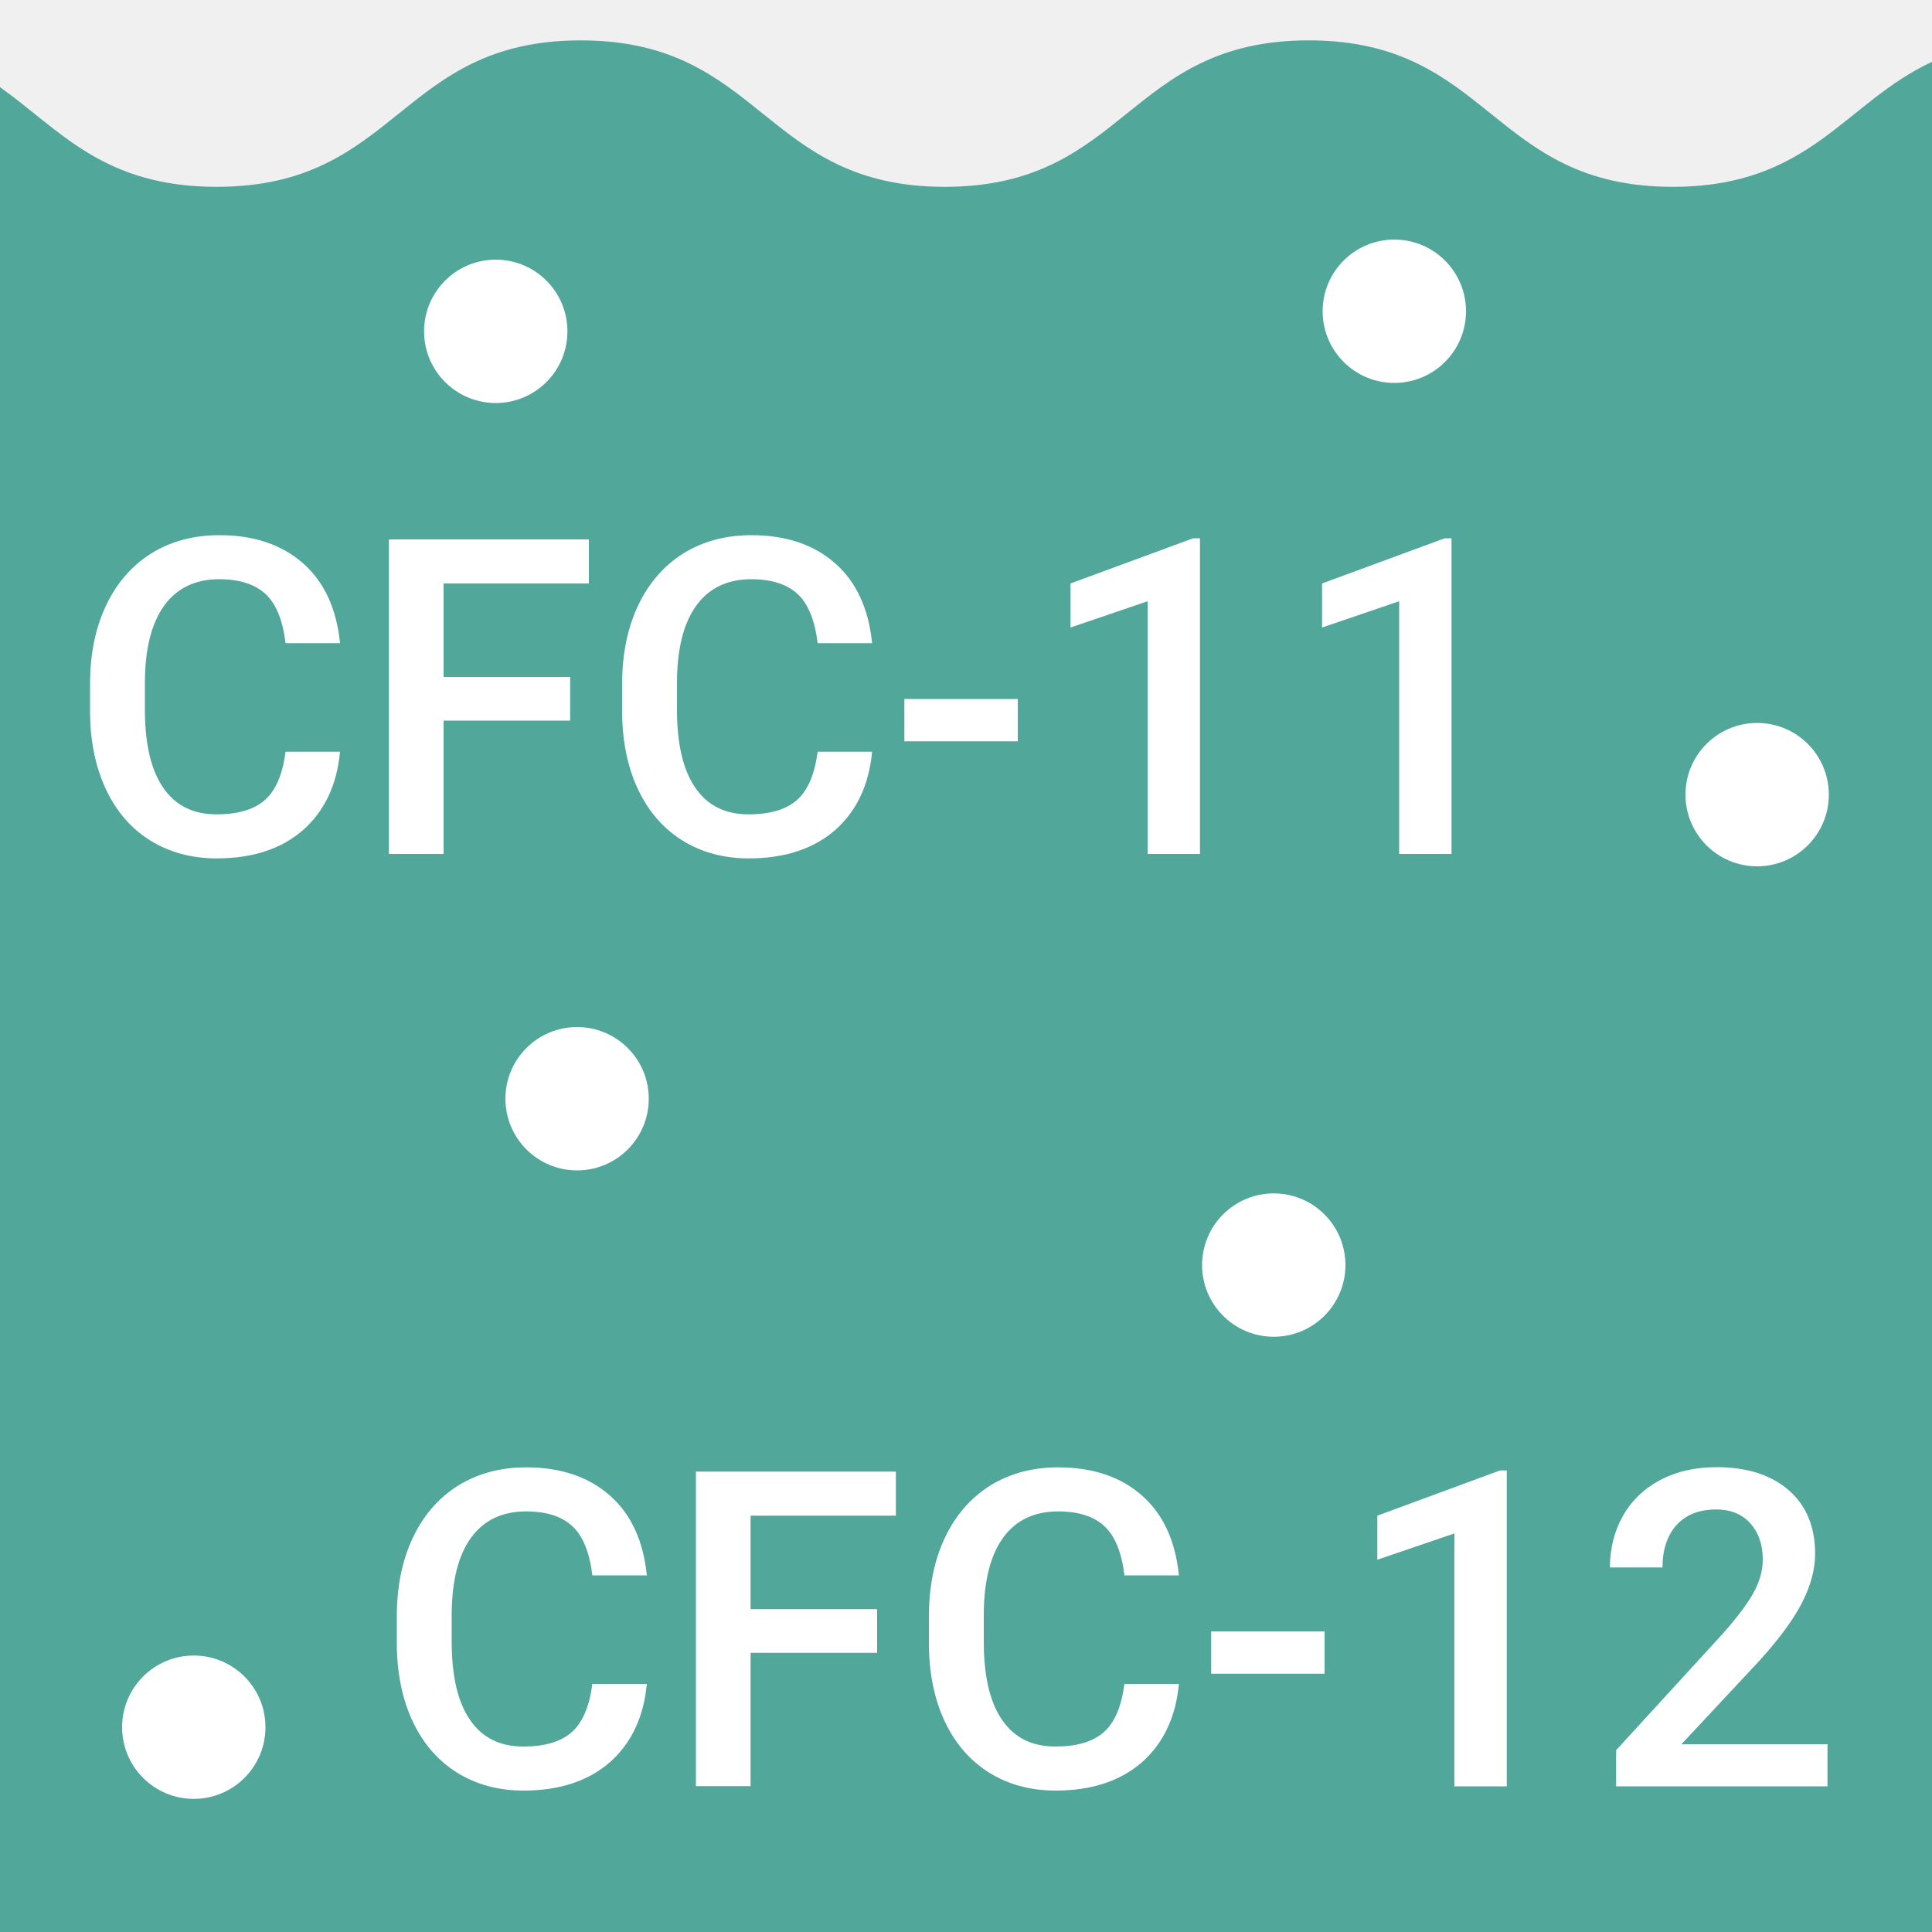
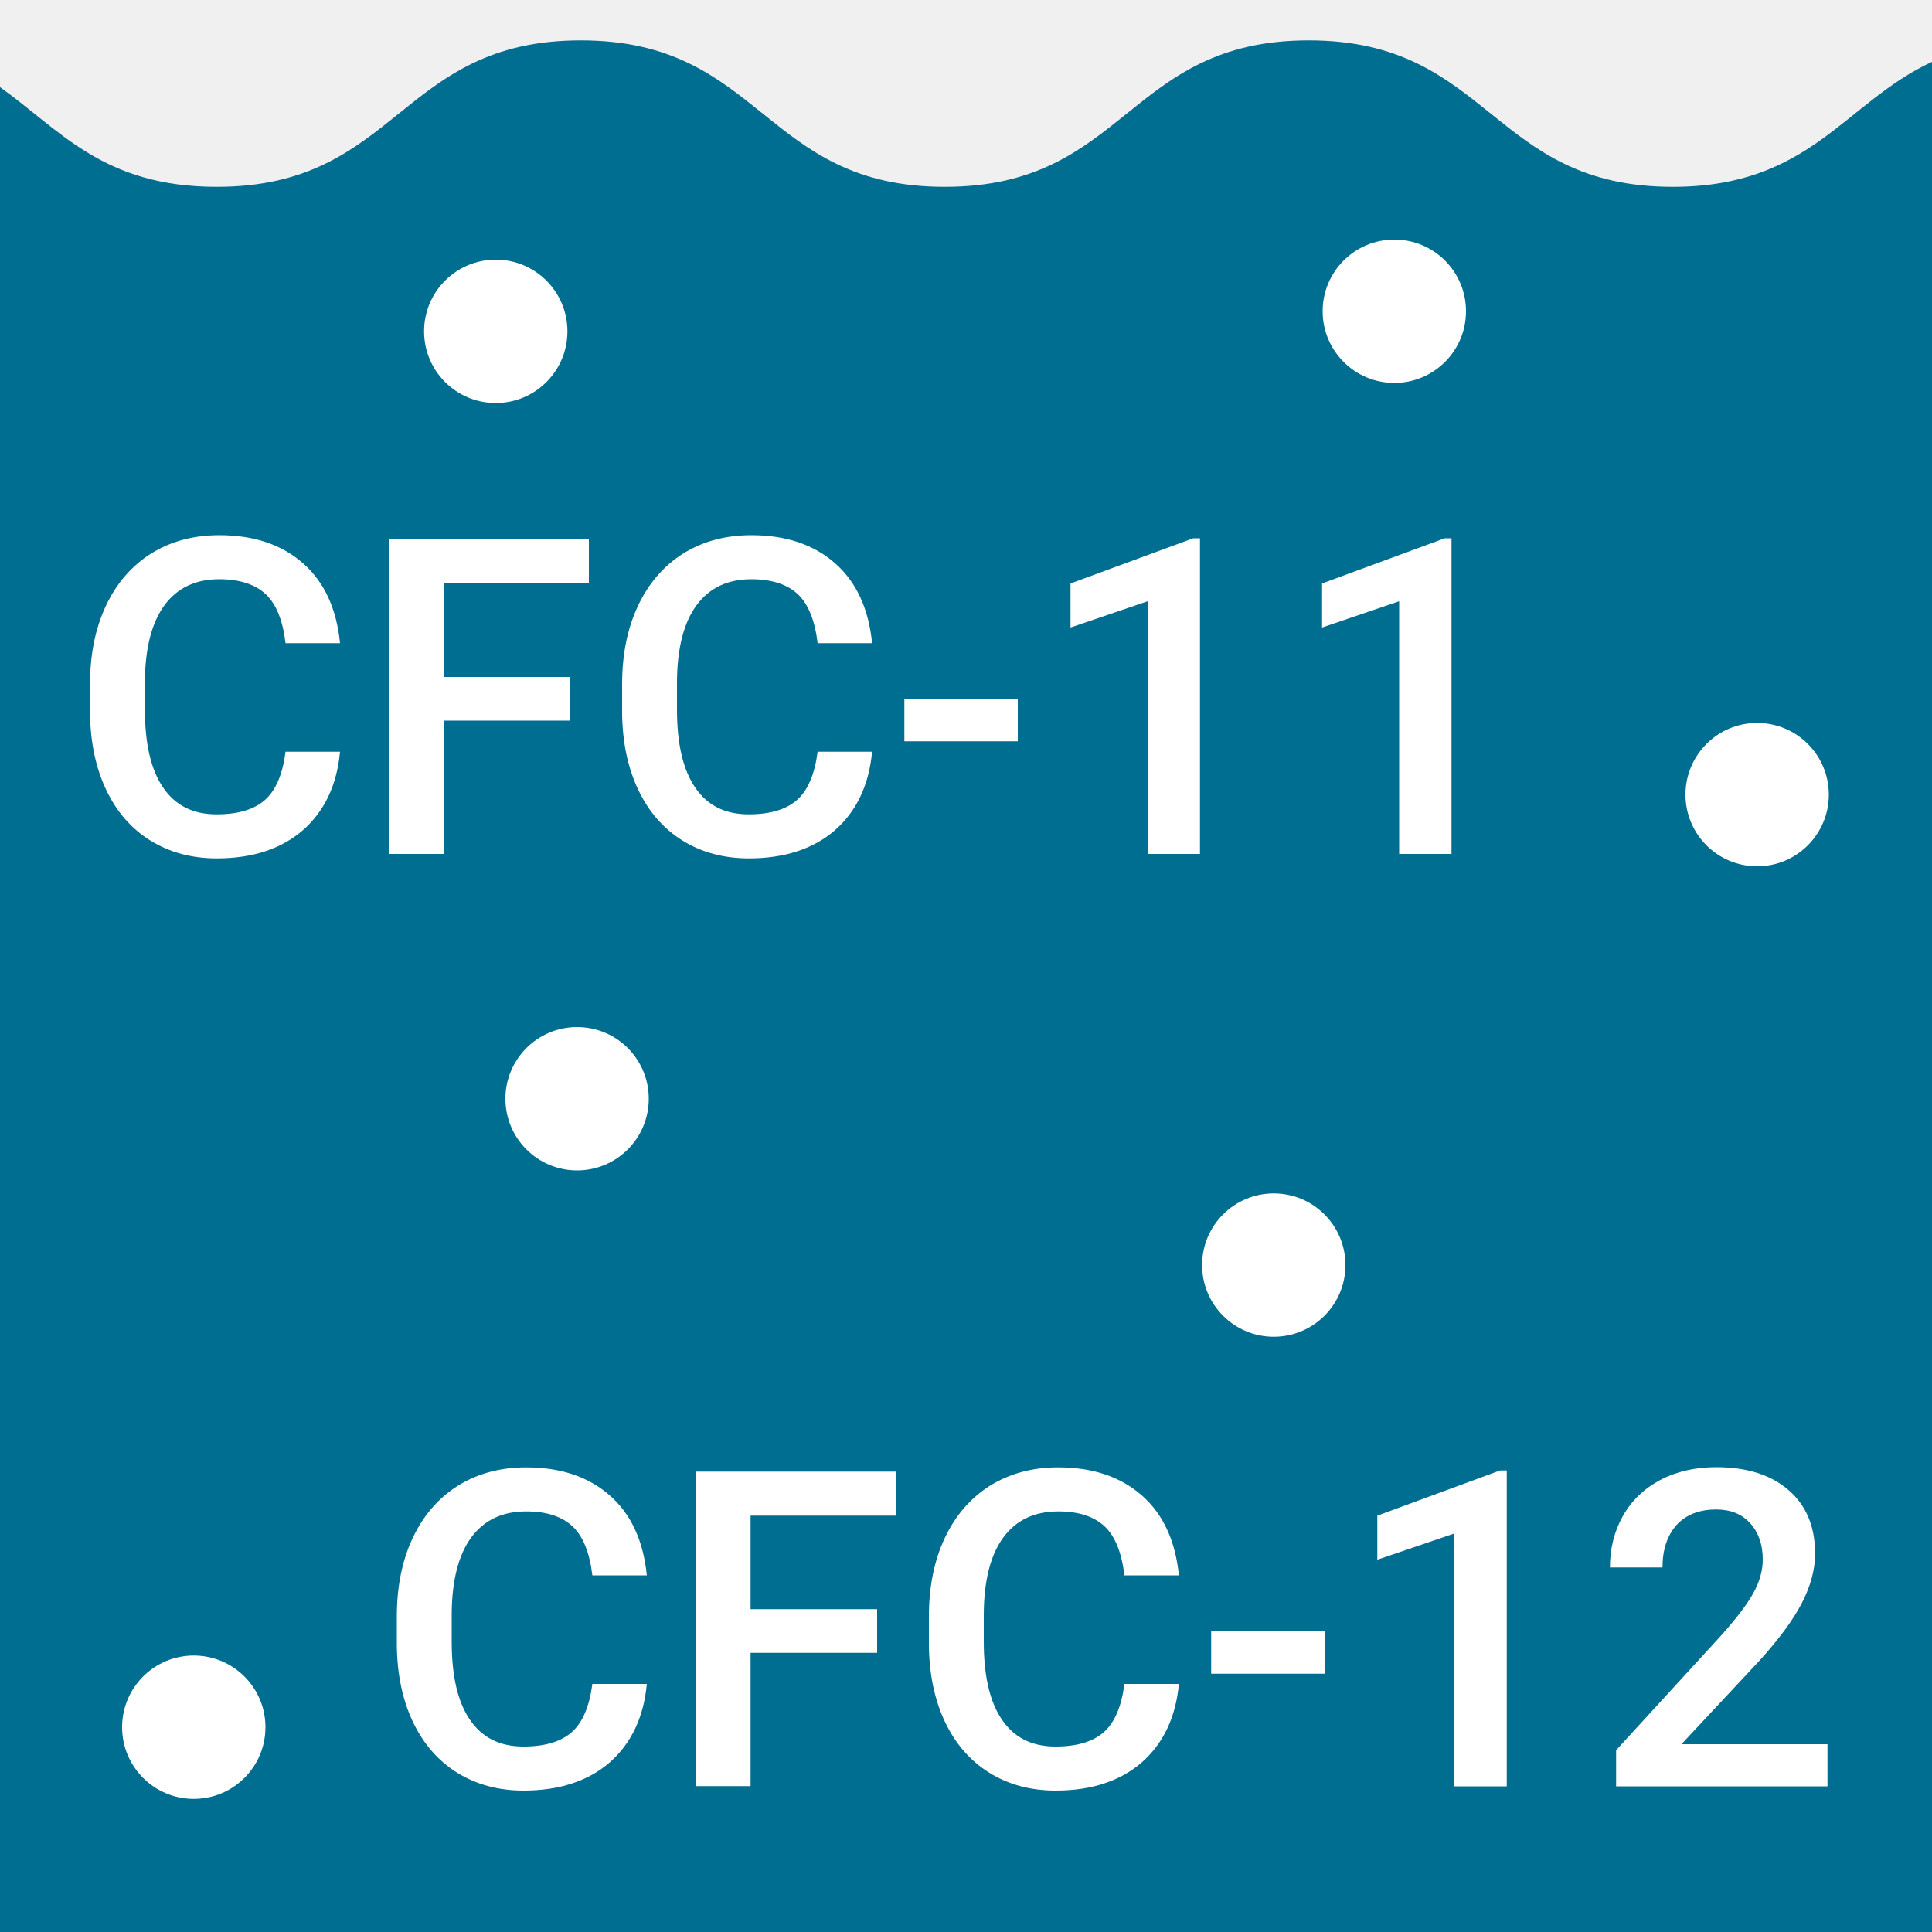
<svg xmlns="http://www.w3.org/2000/svg" version="1.1" id="Layer_1" x="0px" y="0px" viewBox="0 0 100 100" style="enable-background:new 0 0 100 100;" xml:space="preserve">
  <style type="text/css">
- 	.st0{fill:#51A79A;}
+ 	.st0{fill:#006e90;}
	.st1{fill:#FFFFFF;}
</style>
  <g>
    <path class="st0" d="M100,3.2c-4.54,2.11-6.27,6.47-13.42,6.47c-9.42,0-9.42-7.58-18.84-7.58c-9.42,0-9.42,7.58-18.84,7.58   s-9.42-7.58-18.84-7.58c-9.42,0-9.42,7.58-18.84,7.58C5.33,9.67,3.12,6.73,0,4.51V100h100V3.2z" />
    <circle class="st1" cx="25.66" cy="17.15" r="3.71" />
    <circle class="st1" cx="72.17" cy="16.11" r="3.71" />
    <circle class="st1" cx="65.93" cy="65.48" r="3.71" />
    <circle class="st1" cx="90.95" cy="41.13" r="3.71" />
    <circle class="st1" cx="29.87" cy="56.87" r="3.71" />
    <circle class="st1" cx="10.03" cy="89.4" r="3.71" />
    <g>
      <path class="st1" d="M17.6,38.9c-0.16,1.74-0.81,3.09-1.92,4.07c-1.12,0.97-2.61,1.46-4.46,1.46c-1.3,0-2.44-0.31-3.43-0.92    s-1.75-1.49-2.29-2.62c-0.54-1.13-0.82-2.45-0.84-3.95v-1.52c0-1.54,0.27-2.89,0.82-4.06c0.55-1.17,1.33-2.07,2.34-2.71    c1.02-0.63,2.19-0.95,3.53-0.95c1.8,0,3.24,0.49,4.34,1.46c1.1,0.97,1.73,2.35,1.91,4.13h-2.82c-0.14-1.17-0.48-2.02-1.02-2.53    s-1.35-0.78-2.41-0.78c-1.23,0-2.18,0.45-2.84,1.35s-1,2.22-1.01,3.96v1.44c0,1.76,0.31,3.11,0.94,4.03    c0.63,0.93,1.55,1.39,2.77,1.39c1.11,0,1.95-0.25,2.51-0.75c0.56-0.5,0.91-1.33,1.06-2.49H17.6z" />
      <path class="st1" d="M29.51,37.3h-6.55v6.9h-2.83V27.92h10.35v2.28h-7.52v4.84h6.55V37.3z" />
      <path class="st1" d="M45.14,38.9c-0.16,1.74-0.81,3.09-1.92,4.07c-1.12,0.97-2.61,1.46-4.46,1.46c-1.3,0-2.44-0.31-3.43-0.92    c-0.99-0.62-1.75-1.49-2.29-2.62c-0.54-1.13-0.82-2.45-0.84-3.95v-1.52c0-1.54,0.27-2.89,0.82-4.06c0.55-1.17,1.33-2.07,2.34-2.71    c1.02-0.63,2.19-0.95,3.53-0.95c1.8,0,3.24,0.49,4.34,1.46c1.1,0.97,1.73,2.35,1.91,4.13h-2.82c-0.14-1.17-0.48-2.02-1.02-2.53    s-1.35-0.78-2.41-0.78c-1.23,0-2.18,0.45-2.84,1.35s-1,2.22-1.01,3.96v1.44c0,1.76,0.31,3.11,0.94,4.03    c0.63,0.93,1.55,1.39,2.77,1.39c1.11,0,1.95-0.25,2.51-0.75c0.56-0.5,0.91-1.33,1.06-2.49H45.14z" />
      <path class="st1" d="M52.68,38.37h-5.87v-2.19h5.87V38.37z" />
      <path class="st1" d="M62.11,44.2H59.4V31.12l-3.99,1.36V30.2l6.35-2.34h0.35V44.2z" />
      <path class="st1" d="M75.13,44.2h-2.71V31.12l-3.99,1.36V30.2l6.35-2.34h0.35V44.2z" />
    </g>
    <g>
      <path class="st1" d="M33.48,87.15c-0.16,1.74-0.81,3.09-1.92,4.07c-1.12,0.97-2.61,1.46-4.46,1.46c-1.3,0-2.44-0.31-3.43-0.92    c-0.99-0.62-1.75-1.49-2.29-2.62c-0.54-1.13-0.82-2.45-0.84-3.95v-1.52c0-1.54,0.27-2.89,0.82-4.06c0.55-1.17,1.33-2.07,2.34-2.71    c1.02-0.63,2.19-0.95,3.53-0.95c1.8,0,3.24,0.49,4.34,1.46c1.1,0.97,1.73,2.35,1.91,4.13h-2.82c-0.14-1.17-0.48-2.02-1.02-2.53    c-0.55-0.52-1.35-0.78-2.41-0.78c-1.23,0-2.18,0.45-2.84,1.35c-0.66,0.9-1,2.22-1.01,3.96v1.44c0,1.76,0.31,3.11,0.94,4.03    c0.63,0.93,1.55,1.39,2.77,1.39c1.11,0,1.95-0.25,2.51-0.75c0.56-0.5,0.91-1.33,1.06-2.49H33.48z" />
      <path class="st1" d="M45.4,85.55h-6.55v6.9h-2.83V76.17h10.35v2.28h-7.52v4.84h6.55V85.55z" />
      <path class="st1" d="M61.02,87.15c-0.16,1.74-0.81,3.09-1.92,4.07c-1.12,0.97-2.61,1.46-4.46,1.46c-1.3,0-2.44-0.31-3.43-0.92    c-0.99-0.62-1.75-1.49-2.29-2.62c-0.54-1.13-0.82-2.45-0.84-3.95v-1.52c0-1.54,0.27-2.89,0.82-4.06c0.55-1.17,1.33-2.07,2.34-2.71    c1.02-0.63,2.19-0.95,3.53-0.95c1.8,0,3.24,0.49,4.34,1.46c1.1,0.97,1.73,2.35,1.91,4.13h-2.82c-0.14-1.17-0.48-2.02-1.02-2.53    c-0.55-0.52-1.35-0.78-2.41-0.78c-1.23,0-2.18,0.45-2.84,1.35c-0.66,0.9-1,2.22-1.01,3.96v1.44c0,1.76,0.31,3.11,0.94,4.03    c0.63,0.93,1.55,1.39,2.77,1.39c1.11,0,1.95-0.25,2.51-0.75c0.56-0.5,0.91-1.33,1.06-2.49H61.02z" />
      <path class="st1" d="M68.56,86.63h-5.87v-2.19h5.87V86.63z" />
      <path class="st1" d="M77.99,92.46h-2.71V79.37l-3.99,1.36v-2.28l6.35-2.34h0.35V92.46z" />
      <path class="st1" d="M94.6,92.46H83.65v-1.87l5.42-5.92c0.78-0.87,1.34-1.6,1.67-2.19c0.33-0.59,0.5-1.17,0.5-1.76    c0-0.78-0.22-1.4-0.65-1.88c-0.44-0.48-1.02-0.71-1.76-0.71c-0.88,0-1.56,0.27-2.05,0.8c-0.48,0.54-0.73,1.27-0.73,2.2h-2.72    c0-0.99,0.23-1.89,0.68-2.68c0.45-0.79,1.1-1.41,1.93-1.85c0.84-0.44,1.81-0.66,2.9-0.66c1.58,0,2.83,0.4,3.74,1.19    c0.91,0.79,1.37,1.89,1.37,3.29c0,0.81-0.23,1.67-0.69,2.56c-0.46,0.89-1.21,1.9-2.25,3.04l-3.98,4.26h7.56V92.46z" />
    </g>
  </g>
</svg>
